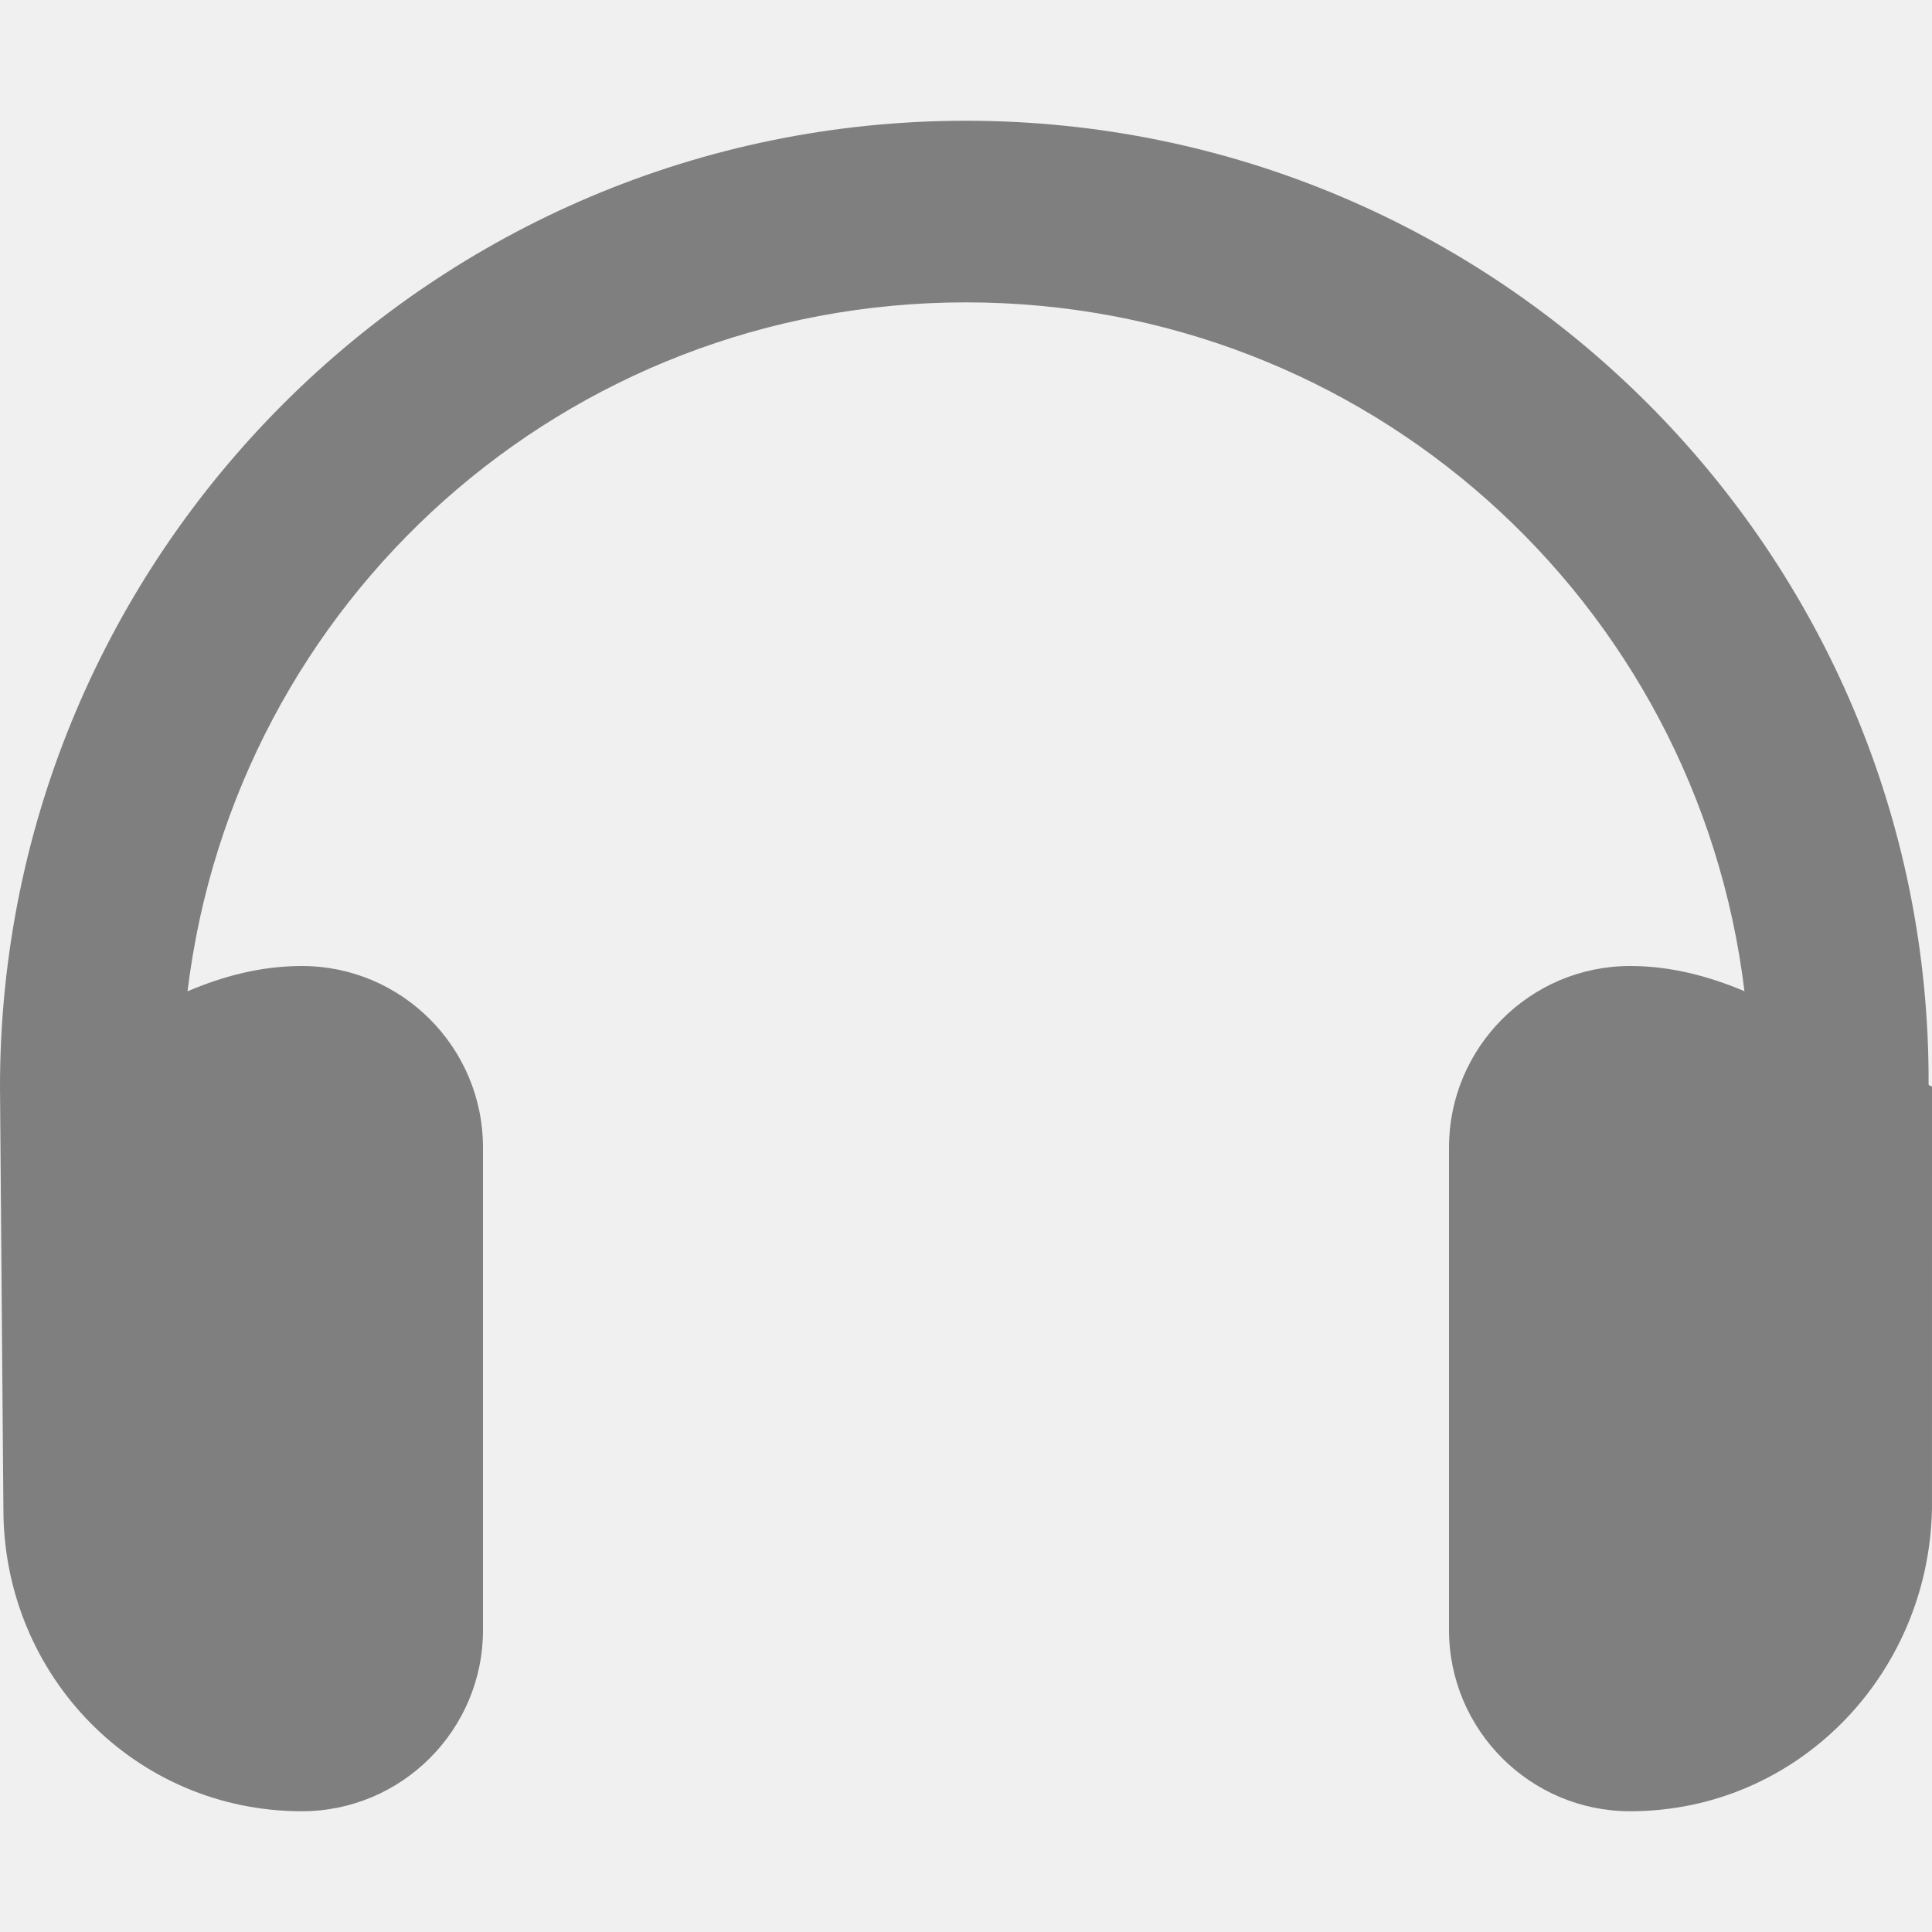
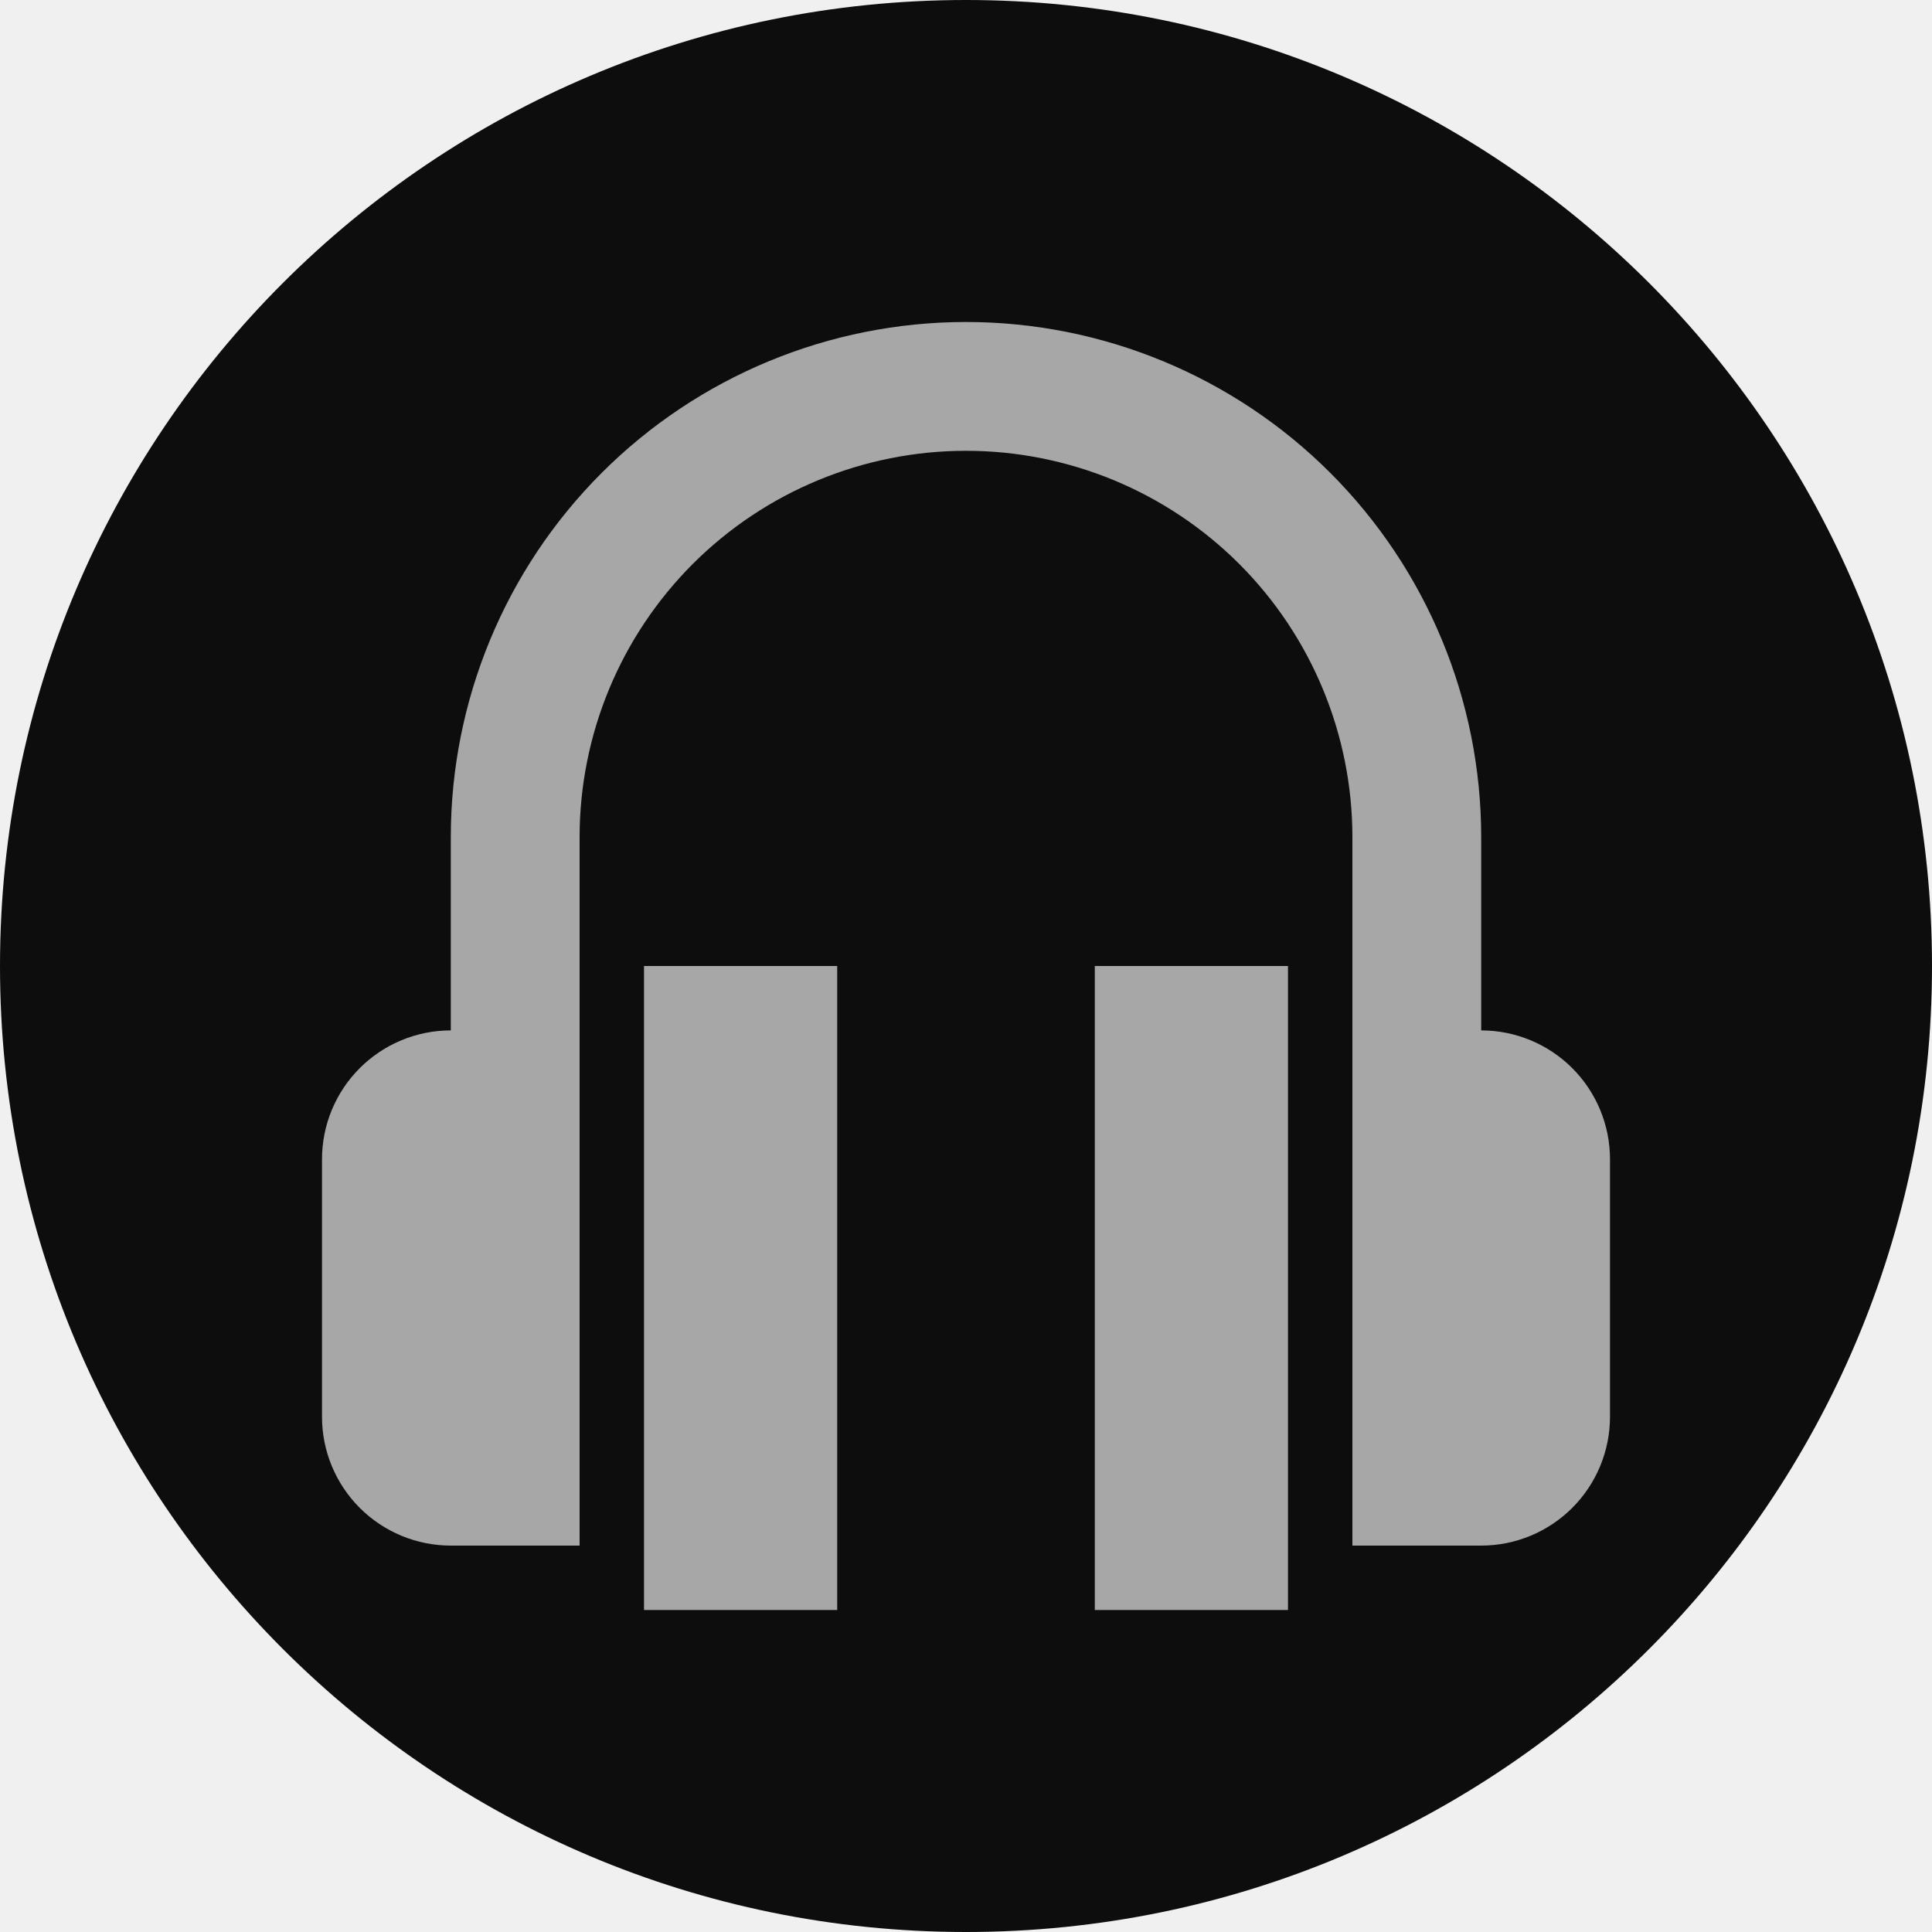
- <svg xmlns="http://www.w3.org/2000/svg" viewBox="0 0 512 512">
-   <path d="M512 287.9l-.004 112C511.1 444.1 476.1 480 432 480c-26.47 0-48-21.56-48-48.06V304.1C384 277.6 405.5 256 432 256c10.83 0 20.91 2.723 30.3 6.678C449.7 159.1 362.1 80.13 256 80.13S62.29 159.1 49.7 262.7C59.09 258.7 69.17 256 80 256C106.5 256 128 277.6 128 304.1v127.9C128 458.4 106.5 480 80 480c-44.11 0-79.1-35.88-79.1-80.06L0 288c0-141.2 114.8-256 256-256c140.9 0 255.6 114.5 255.1 255.3C511.1 287.5 511.1 287.7 512 287.9z" fill="#7f7f7f" />
+ <svg xmlns="http://www.w3.org/2000/svg" width="30" height="30" viewBox="0 0 30 30" fill="none">
+   <circle cx="15" cy="15" r="15" fill="#0D0D0D" />
+   <g clip-path="url(#clip0_232_5)">
+     <path d="M21 13C21 11.409 20.368 9.883 19.243 8.757C18.117 7.632 16.591 7 15 7C13.409 7 11.883 7.632 10.757 8.757C9.632 9.883 9 11.409 9 13V24H7C6.47 24 5.961 23.789 5.586 23.414C5.211 23.039 5 22.53 5 22V18C5 17.47 5.211 16.961 5.586 16.586C5.961 16.211 6.47 16 7 16V13C7 10.878 7.843 8.843 9.343 7.343C10.843 5.843 12.878 5 15 5C17.122 5 19.157 5.843 20.657 7.343C22.157 8.843 23 10.878 23 13V16C23.53 16 24.039 16.211 24.414 16.586C24.789 16.961 25 17.47 25 18V22C25 22.53 24.789 23.039 24.414 23.414C24.039 23.789 23.53 24 23 24H21V13ZM17 15H20V25H17V15ZM10 15H13V25H10V15Z" fill="#A7A7A7" />
+   </g>
+   <defs>
+     <clipPath id="clip0_232_5">
+       <rect width="20" height="20" fill="white" transform="translate(5 5)" />
+     </clipPath>
+   </defs>
</svg>
